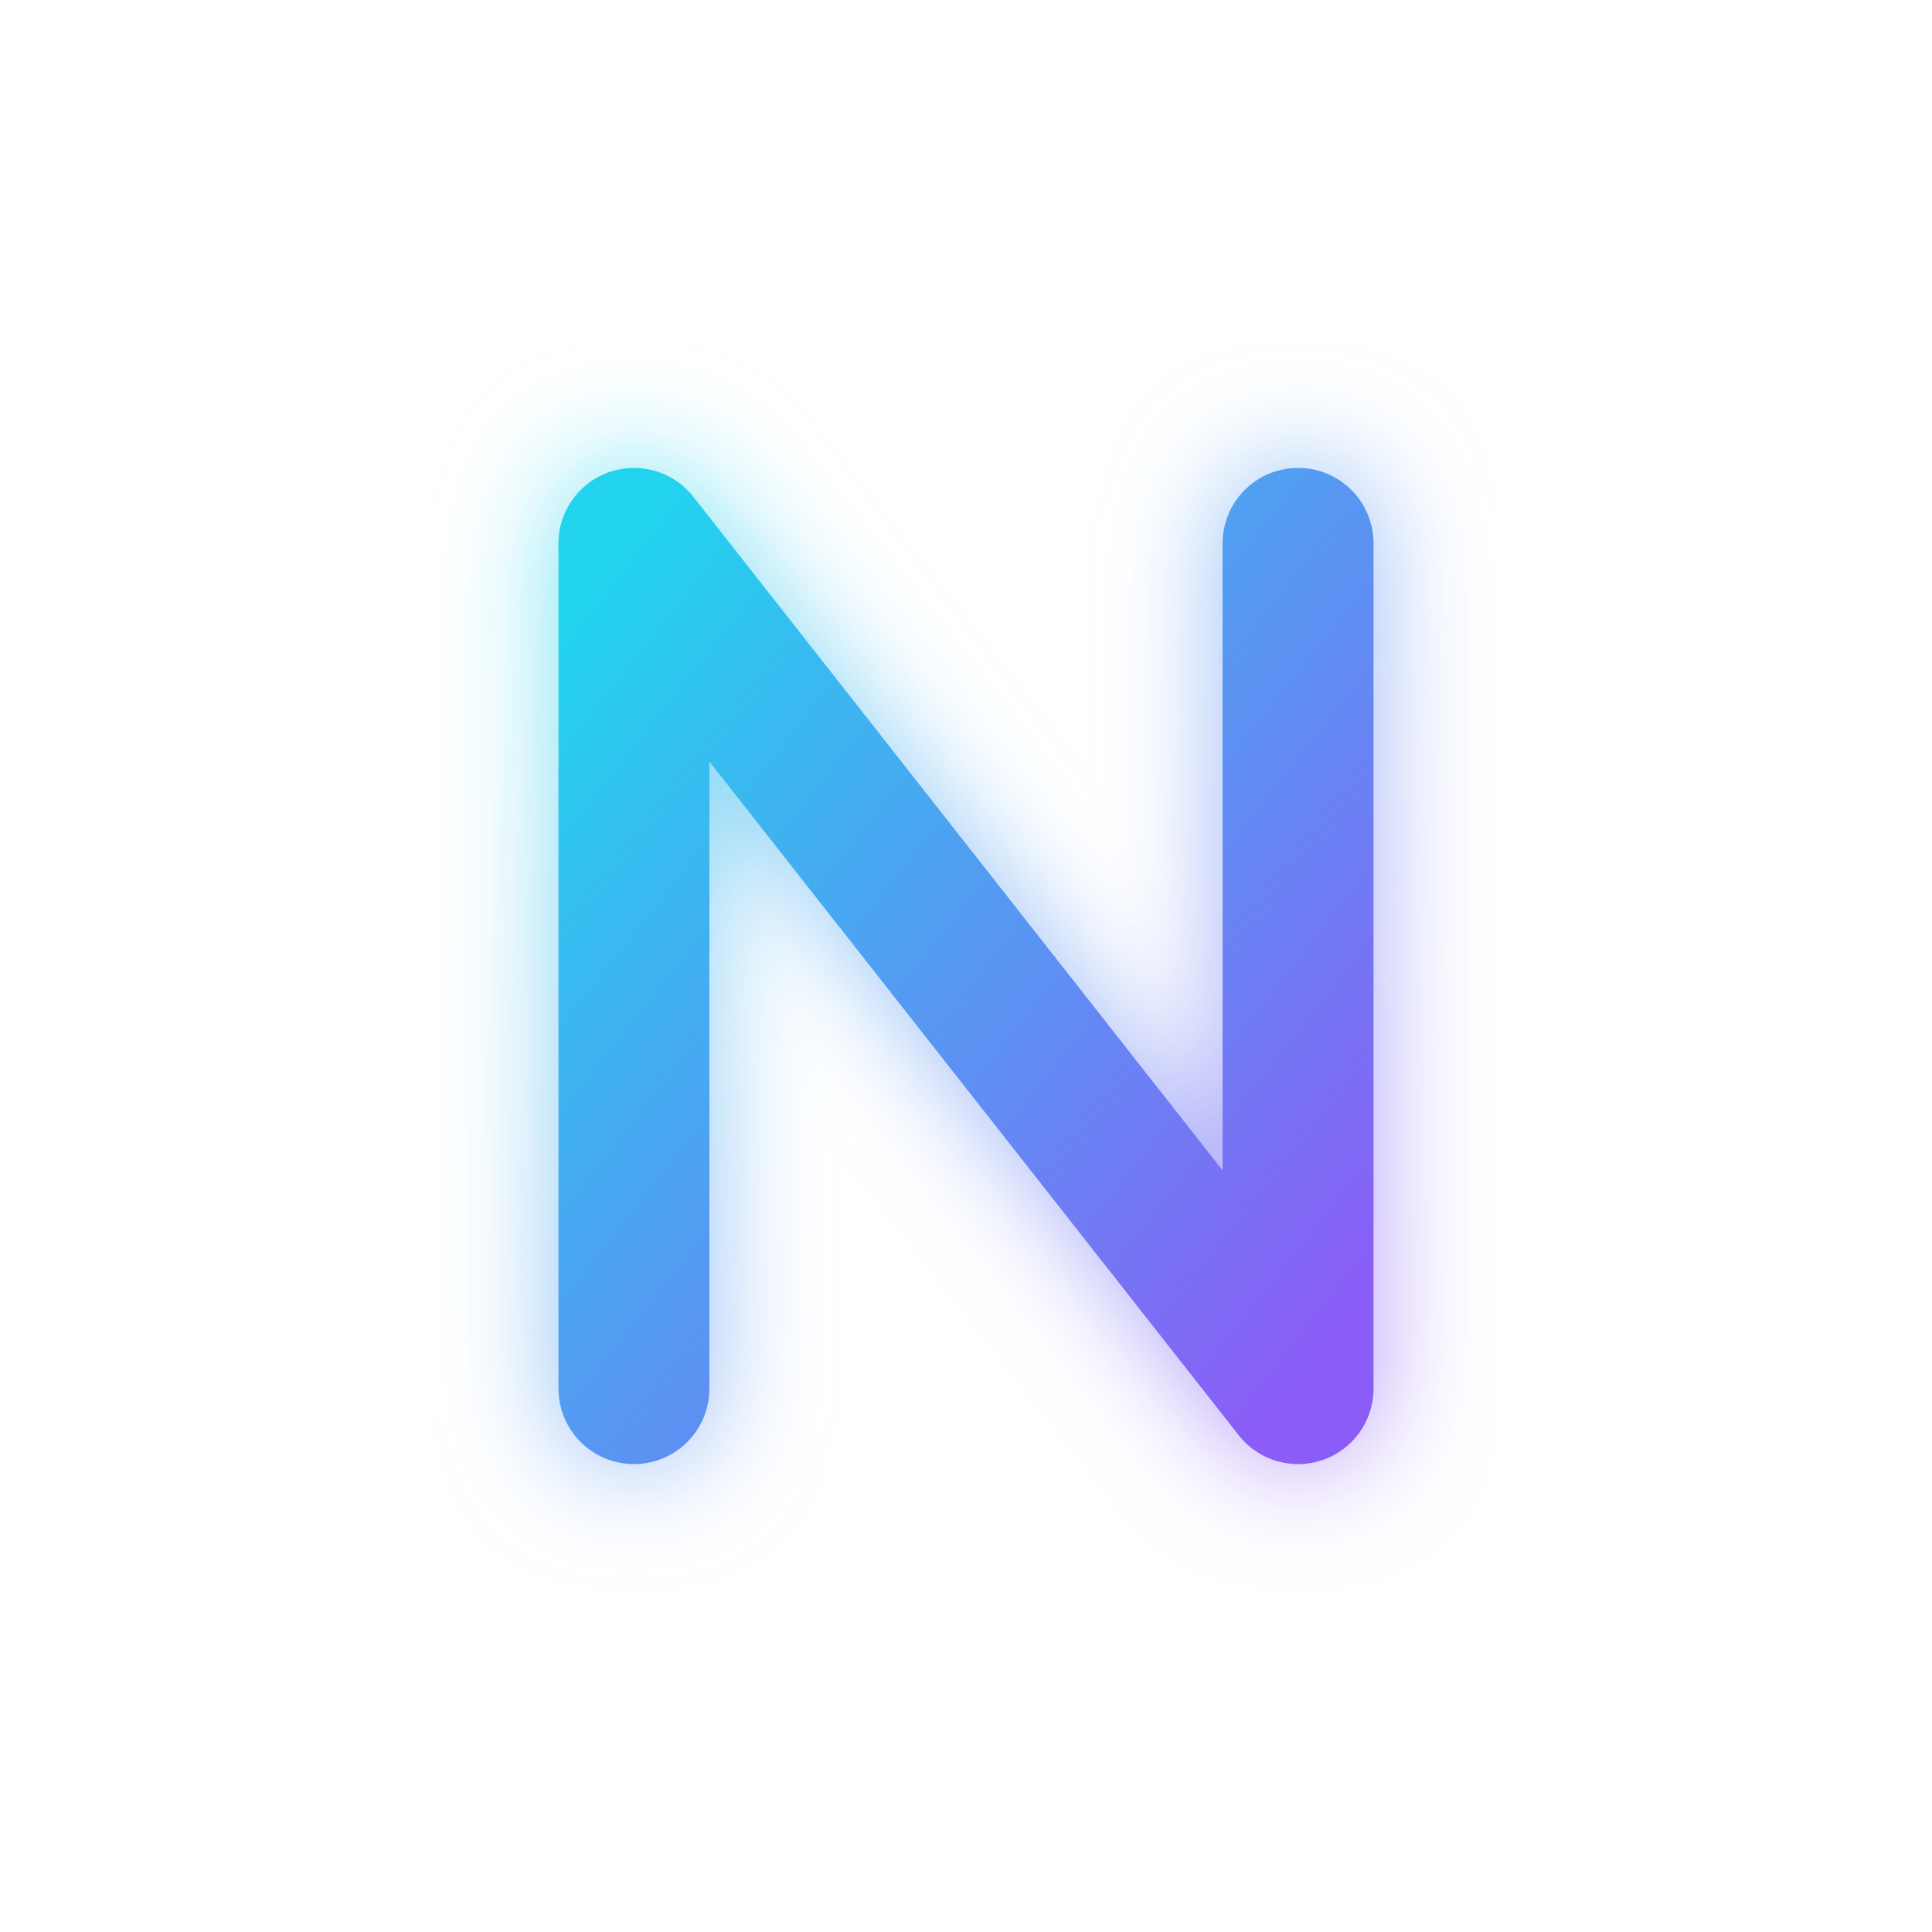
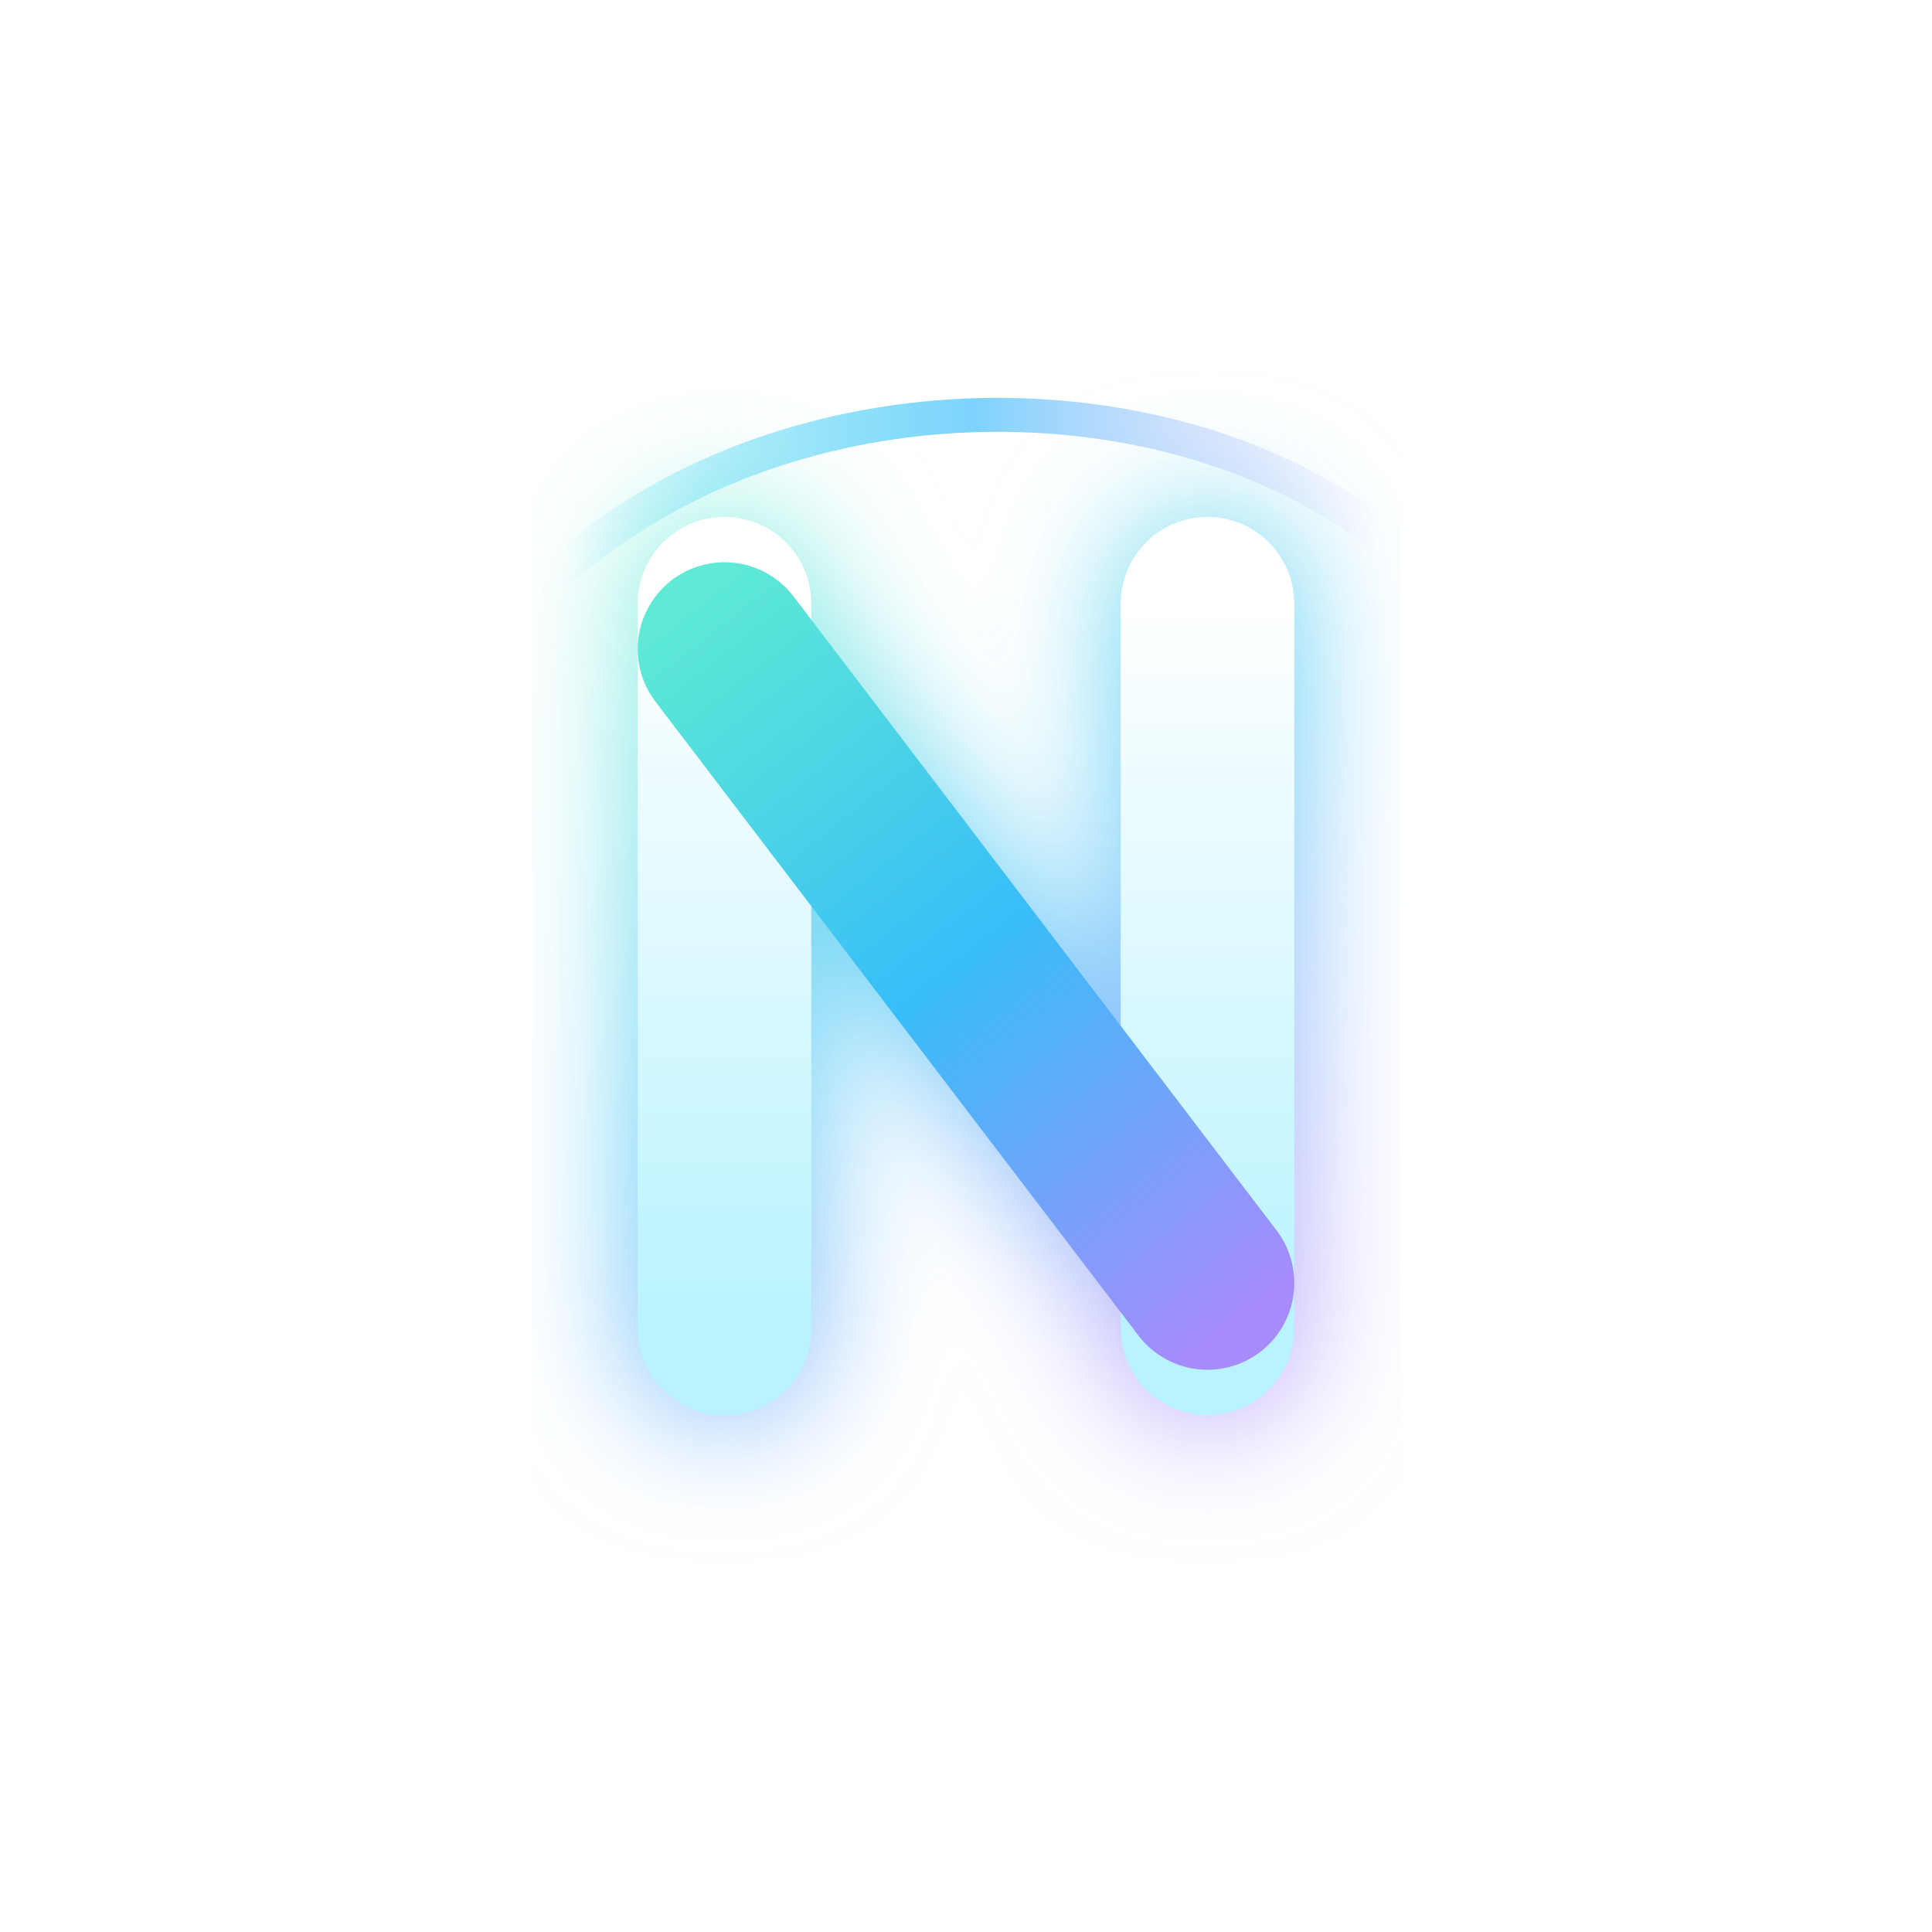
<svg xmlns="http://www.w3.org/2000/svg" viewBox="0 0 512 512">
  <defs>
-     <linearGradient id="b" x1="0" y1="0" x2="1" y2="1">
-       <stop offset="0" stop-color="#121a33" />
-       <stop offset="1" stop-color="#05070d" />
+     <linearGradient id="bg" x1="0" y1="0" x2="1" y2="1">
+       <stop offset="0" stop-color="#232a7a" />
+       <stop offset=".55" stop-color="#0d1236" />
+       <stop offset="1" stop-color="#050816" />
    </linearGradient>
-     <linearGradient id="g" x1="0" y1="0" x2="1" y2="1">
-       <stop offset="0" stop-color="#22d3ee" />
-       <stop offset="1" stop-color="#8b5cf6" />
+     <radialGradient id="c1" cx=".2" cy=".9" r=".7">
+       <stop offset="0" stop-color="#22d3ee" stop-opacity=".75" />
+       <stop offset="1" stop-color="#22d3ee" stop-opacity="0" />
+     </radialGradient>
+     <radialGradient id="c2" cx=".85" cy=".1" r=".65">
+       <stop offset="0" stop-color="#8b5cf6" stop-opacity=".5" />
+       <stop offset="1" stop-color="#a78bfa" stop-opacity="0" />
+     </radialGradient>
+     <linearGradient id="gl" x1="0" y1="0" x2="0" y2="1">
+       <stop offset="0" stop-color="#fff" stop-opacity=".14" />
+       <stop offset="1" stop-color="#fff" stop-opacity="0" />
    </linearGradient>
-     <filter id="f" x="-30%" y="-30%" width="160%" height="160%">
-       <feGaussianBlur stdDeviation="14" />
+     <linearGradient id="n1" gradientUnits="userSpaceOnUse" x1="0" y1="160" x2="0" y2="352">
+       <stop offset="0" stop-color="#ffffff" />
+       <stop offset="1" stop-color="#b8f3ff" />
+     </linearGradient>
+     <linearGradient id="n2" gradientUnits="userSpaceOnUse" x1="180" y1="160" x2="330" y2="350">
+       <stop offset="0" stop-color="#5eead4" />
+       <stop offset=".5" stop-color="#38bdf8" />
+       <stop offset="1" stop-color="#a78bfa" />
+     </linearGradient>
+     <linearGradient id="ar" x1="0" y1="0" x2="1" y2="0">
+       <stop offset="0" stop-color="#22d3ee" stop-opacity="0" />
+       <stop offset=".5" stop-color="#7dd3fc" />
+       <stop offset="1" stop-color="#c4b5fd" stop-opacity="0" />
+     </linearGradient>
+     <filter id="bl" x="-40%" y="-40%" width="180%" height="180%">
+       <feGaussianBlur stdDeviation="16" />
    </filter>
  </defs>
-   <g>
-     <path d="M168 368V144l176 224V144" fill="none" stroke-linecap="round" stroke-linejoin="round" stroke="url(#g)" stroke-width="44" filter="url(#f)" opacity=".55" />
-     <path d="M168 368V144l176 224V144" fill="none" stroke-linecap="round" stroke-linejoin="round" stroke="url(#g)" stroke-width="40" />
+   <g id="n">
+     <g filter="url(#bl)" opacity=".7">
+       <path d="M192 352V160M320 352V160M192 170L320 342" stroke="url(#n2)" stroke-width="52" stroke-linecap="round" fill="none" />
+     </g>
+     <path d="M192 352V160" stroke="url(#n1)" stroke-width="46" stroke-linecap="round" fill="none" />
+     <path d="M320 352V160" stroke="url(#n1)" stroke-width="46" stroke-linecap="round" fill="none" />
+     <path d="M192 172L320 340" stroke="url(#n2)" stroke-width="46" stroke-linecap="round" fill="none" />
+     <path d="M150 150C210 98 310 98 366 142" stroke="url(#ar)" stroke-width="9" stroke-linecap="round" fill="none" />
  </g>
</svg>
